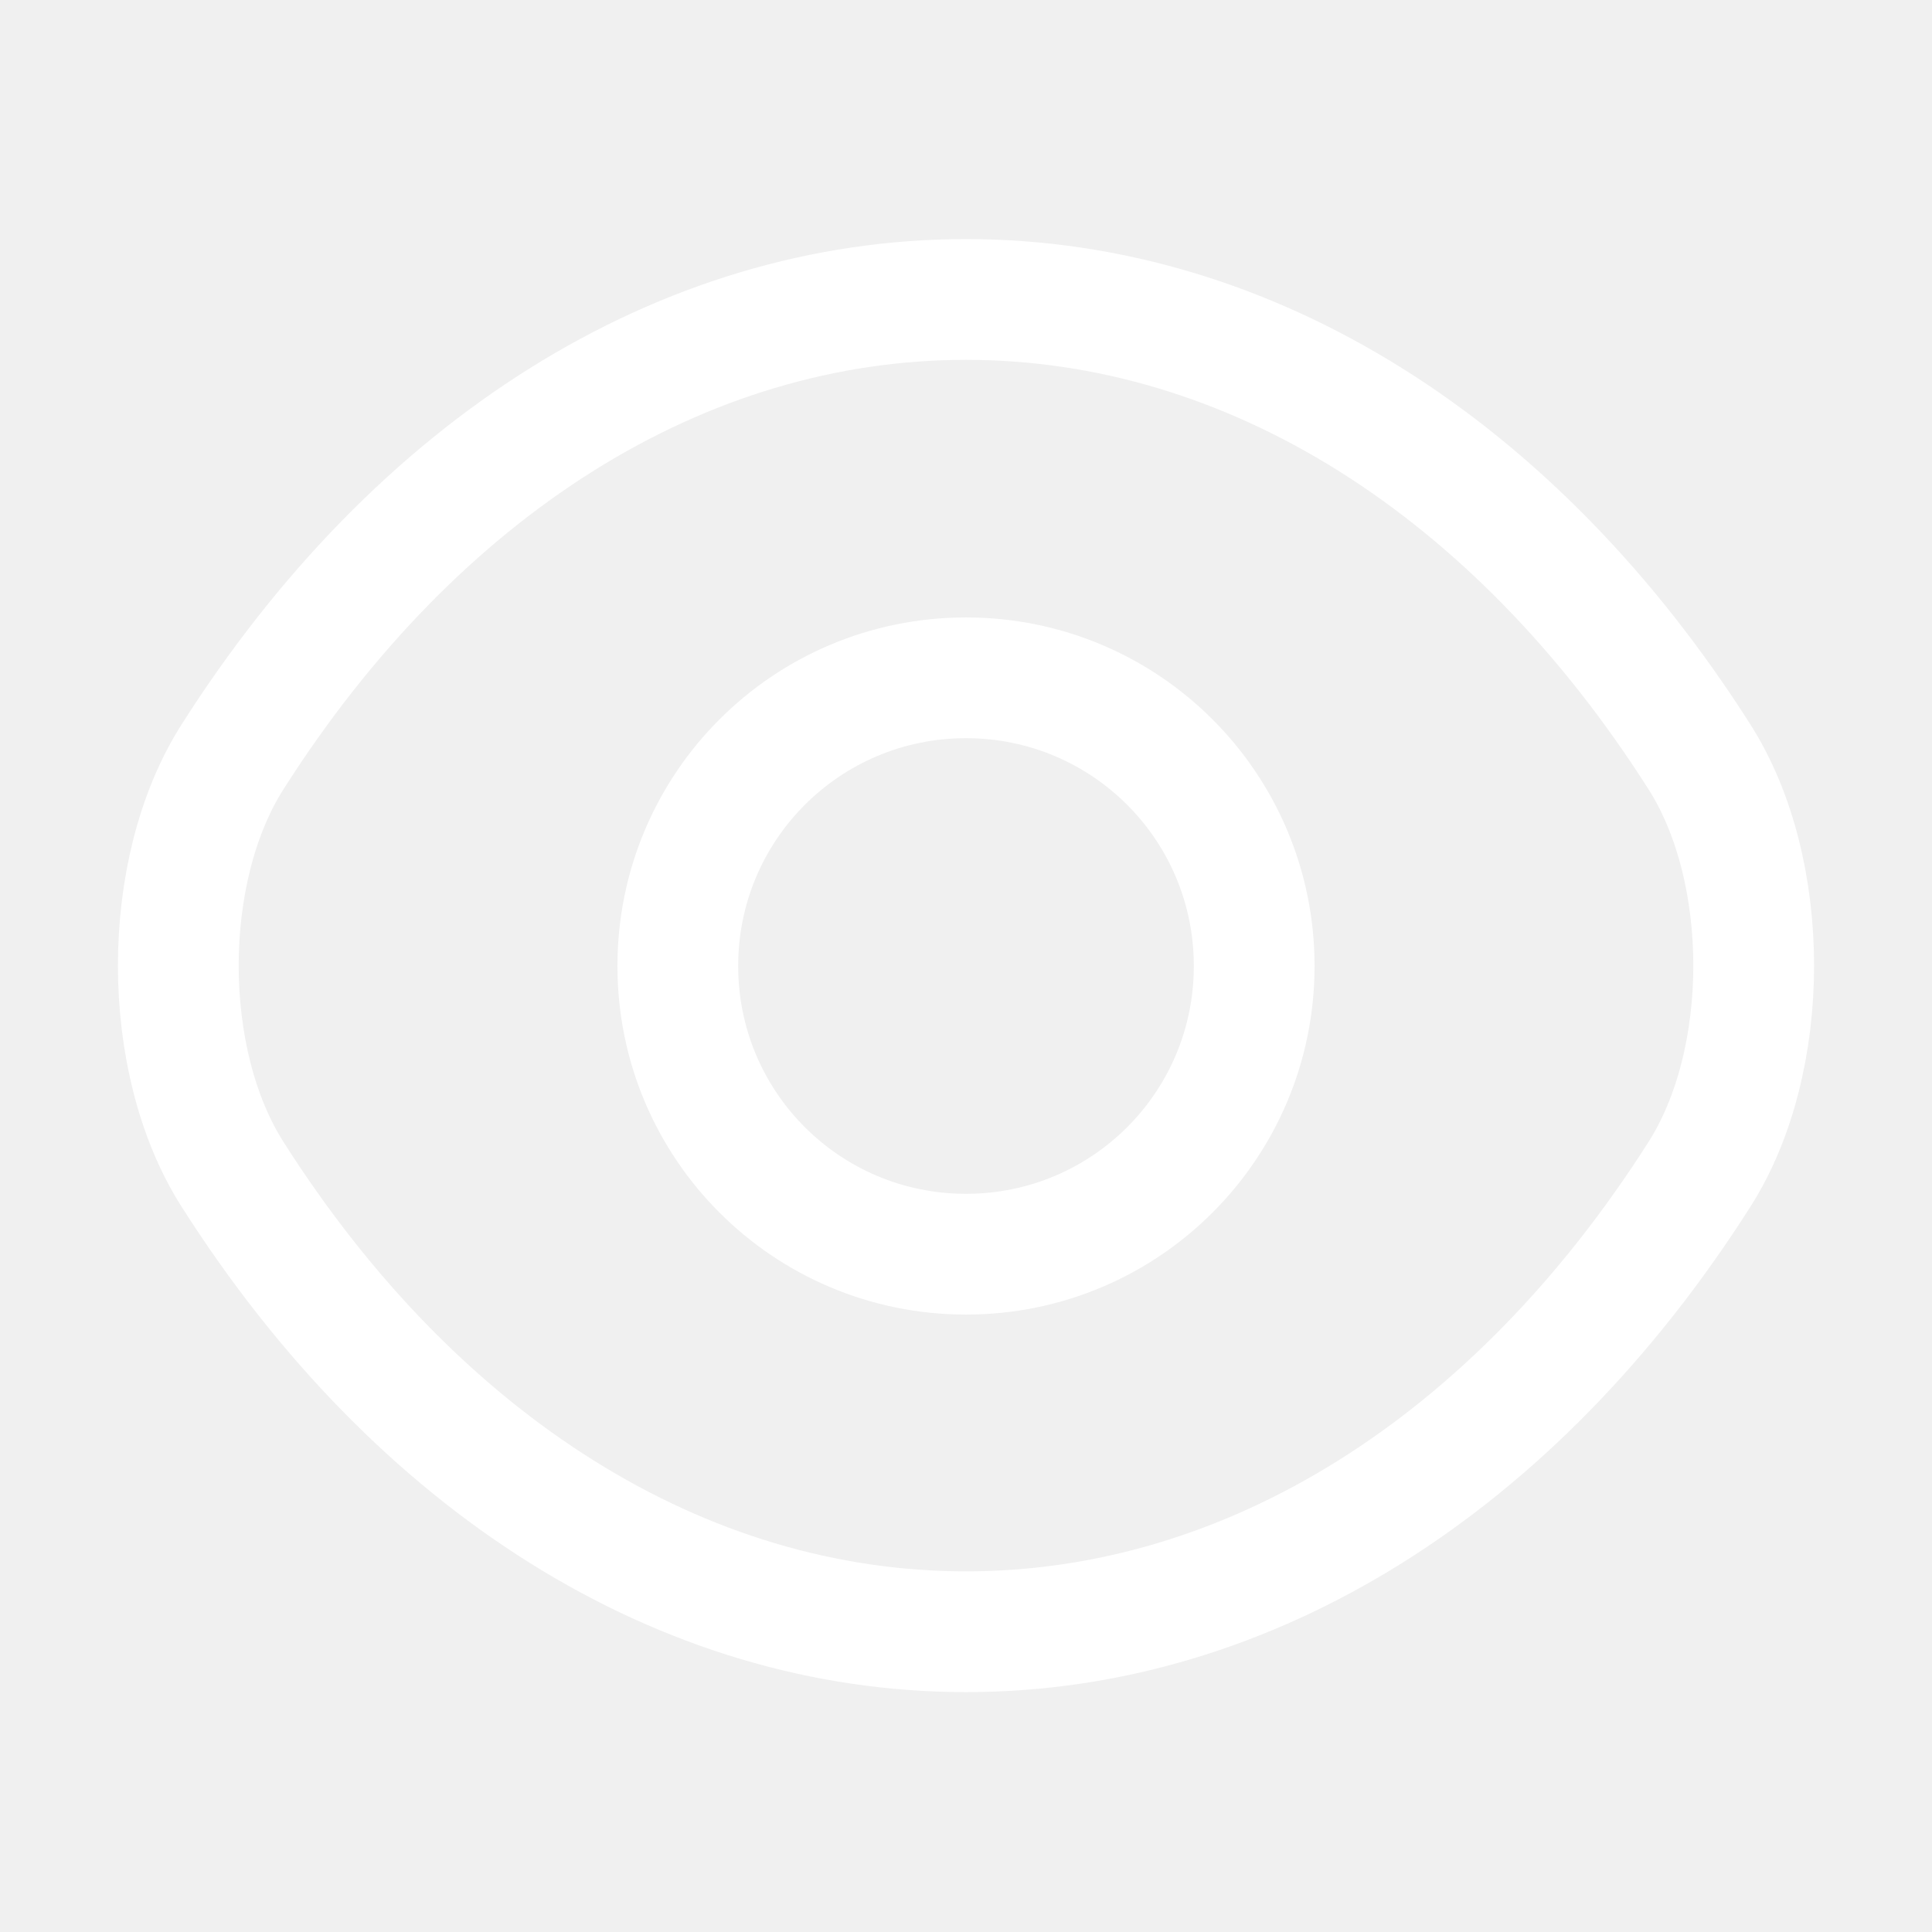
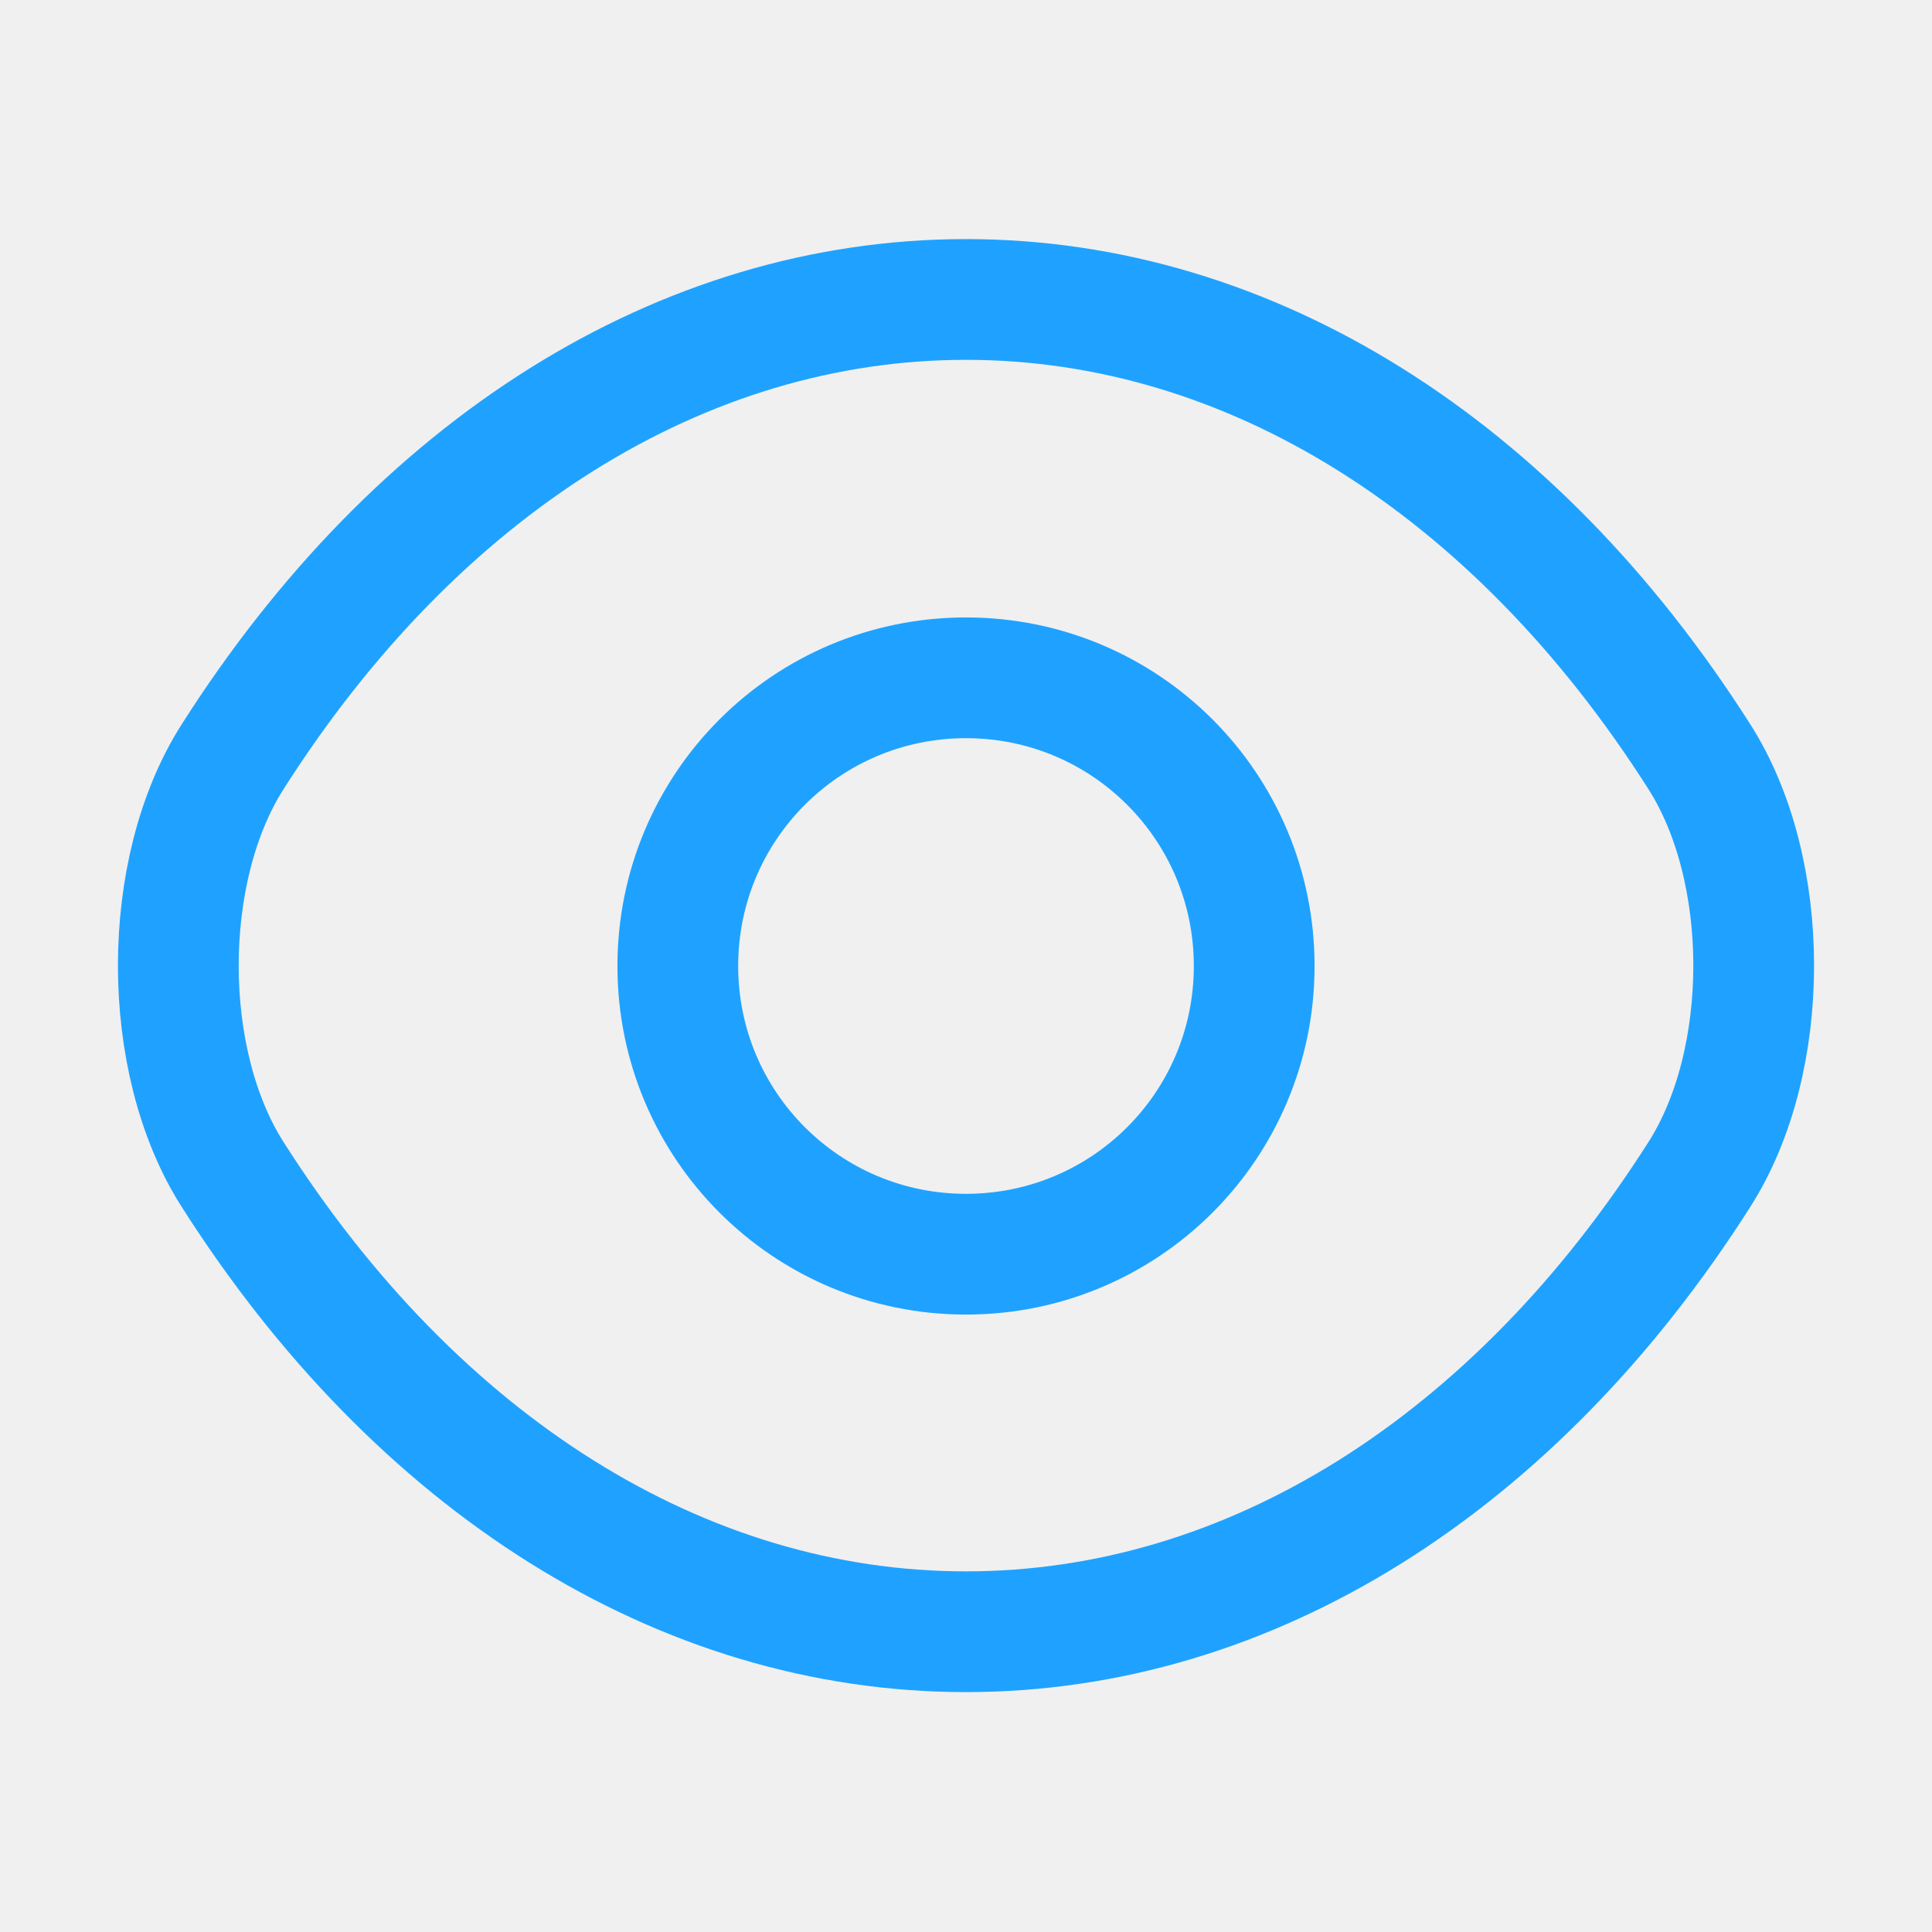
<svg xmlns="http://www.w3.org/2000/svg" width="800px" height="800px" viewBox="0 0 24 24" fill="none">
  <g id="SVGRepo_bgCarrier" stroke-width="0" />
  <g id="SVGRepo_tracerCarrier" stroke-linecap="round" stroke-linejoin="round" />
  <g id="SVGRepo_iconCarrier">
-     <path d="M15.58 12C15.58 13.98 13.98 15.58 12 15.58C10.02 15.58 8.42 13.98 8.42 12C8.42 10.02 10.02 8.42 12 8.42C13.98 8.42 15.58 10.02 15.58 12Z" stroke="#ffffff" stroke-width="1.5" stroke-linecap="round" stroke-linejoin="round" />
-     <path d="M12 20.27C15.53 20.27 18.82 18.19 21.11 14.59C22.01 13.18 22.01 10.81 21.11 9.4C18.82 5.8 15.53 3.72 12 3.72C8.47 3.72 5.18 5.8 2.89 9.4C1.99 10.81 1.99 13.18 2.89 14.59C5.18 18.19 8.47 20.27 12 20.27Z" stroke="#ffffff" stroke-width="1.5" stroke-linecap="round" stroke-linejoin="round" />
+     <path d="M15.58 12C15.58 13.98 13.98 15.58 12 15.58C10.02 15.58 8.42 13.98 8.42 12C8.42 10.02 10.02 8.42 12 8.42C13.98 8.42 15.58 10.02 15.58 12Z" stroke="#1FA2FF" stroke-width="1.5" stroke-linecap="round" stroke-linejoin="round" />
+     <path d="M12 20.27C15.53 20.27 18.82 18.19 21.11 14.59C22.01 13.18 22.01 10.81 21.11 9.4C18.82 5.8 15.53 3.72 12 3.72C8.47 3.72 5.18 5.8 2.89 9.4C1.99 10.81 1.99 13.18 2.89 14.59C5.18 18.19 8.47 20.27 12 20.27Z" stroke="#1FA2FF" stroke-width="1.5" stroke-linecap="round" stroke-linejoin="round" />
  </g>
</svg>
